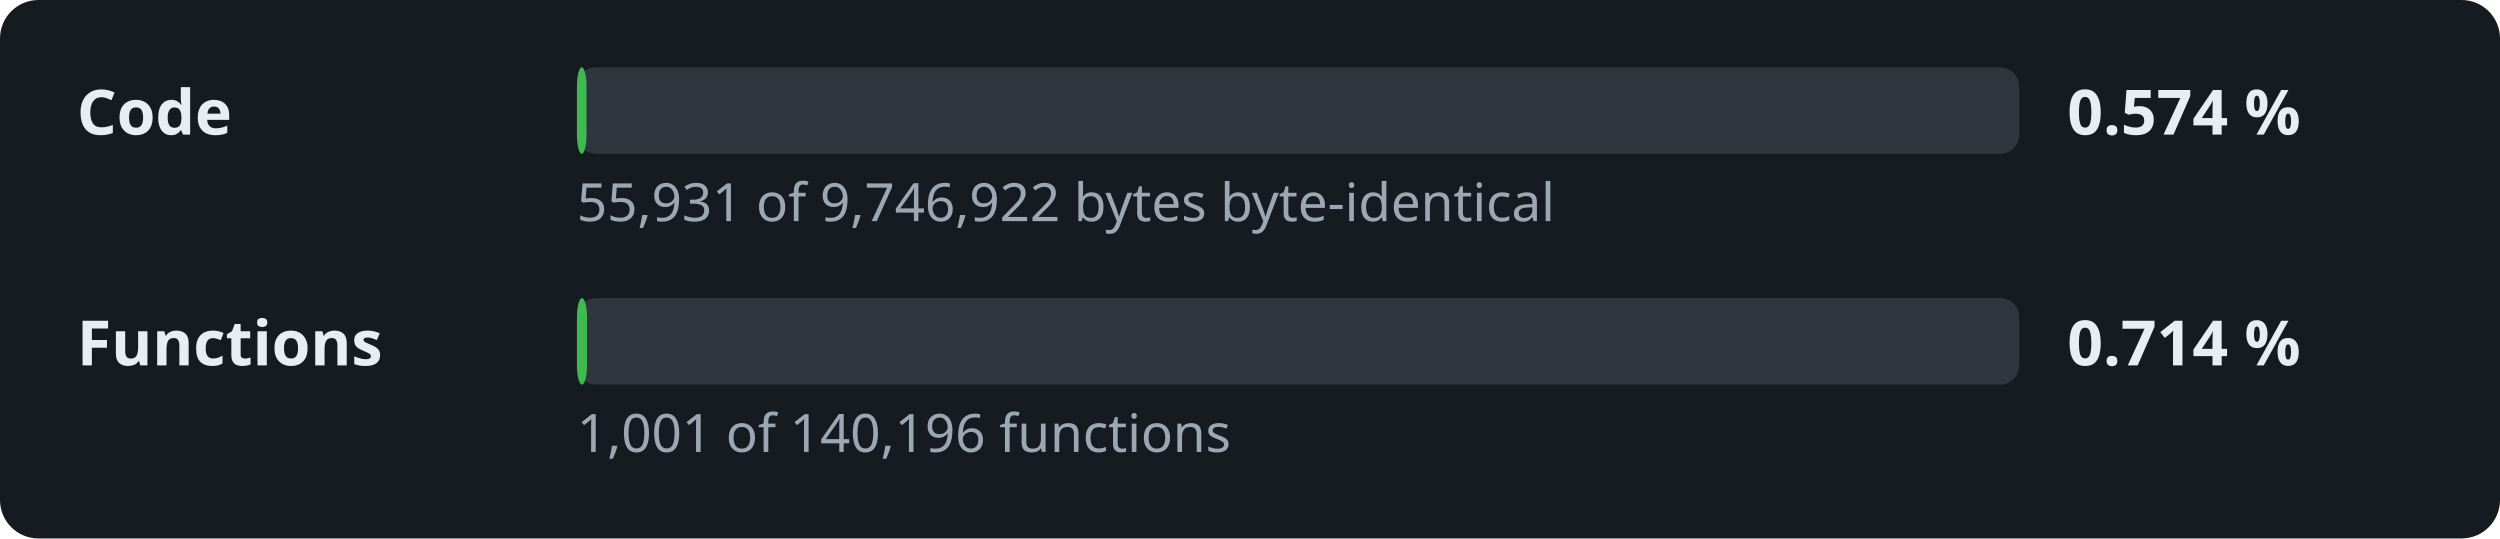
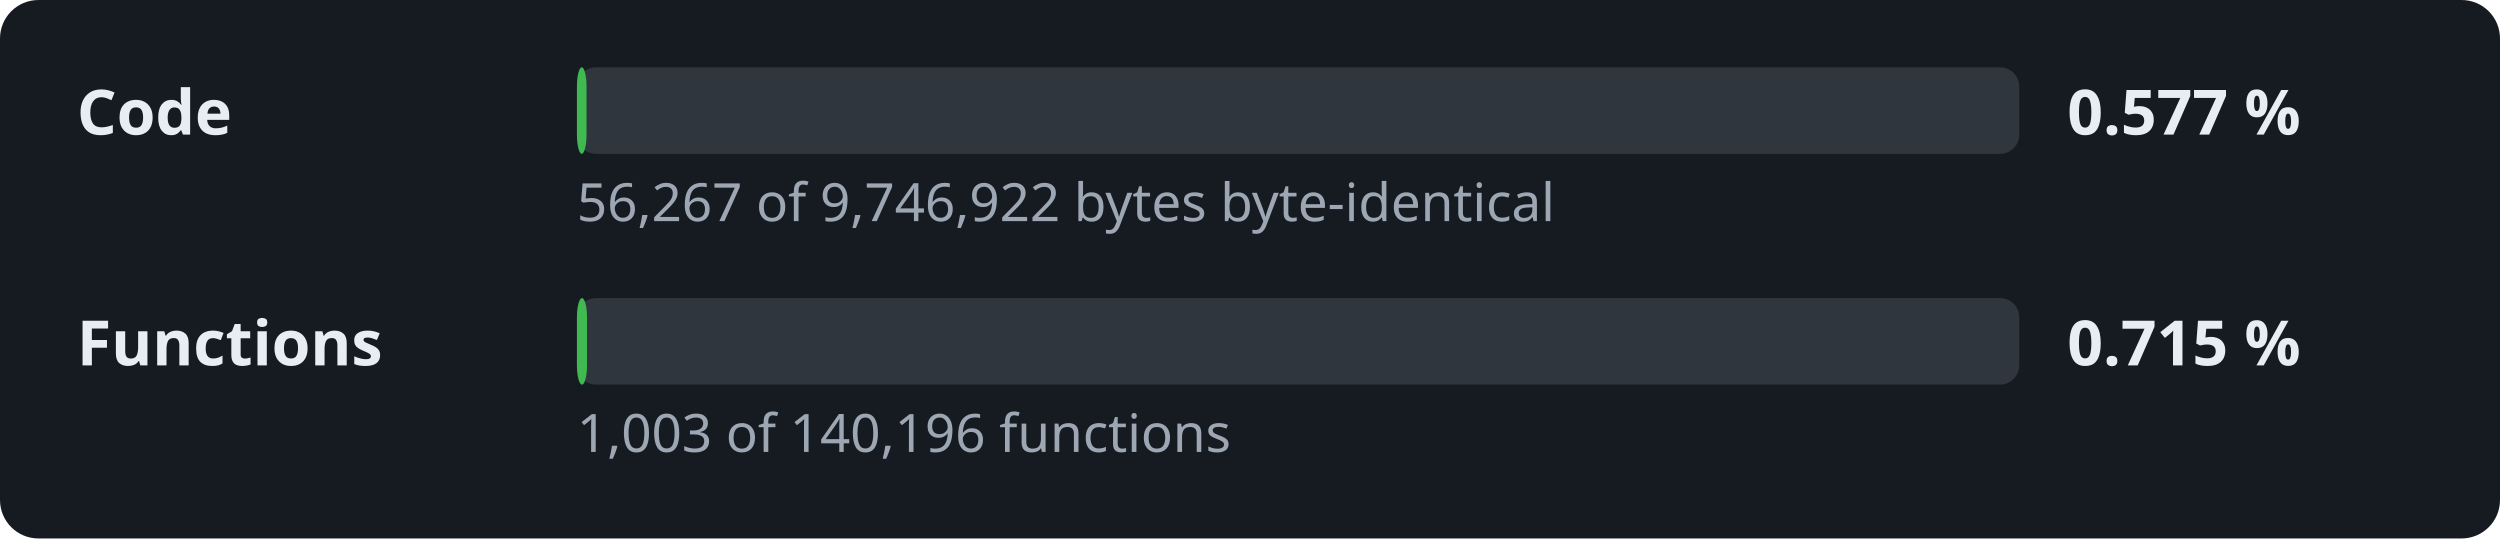
- <svg xmlns="http://www.w3.org/2000/svg" width="520" height="112" viewBox="0 0 520 112" role="img" aria-label="Decompilation progress: 0.574 % of the code">
+ <svg xmlns="http://www.w3.org/2000/svg" width="520" height="112" viewBox="0 0 520 112" role="img" aria-label="Decompilation progress: 0.577 % of the code">
  <style>.l,.v{font:600 13px sans-serif;fill:#e6edf3}.d{font:11px sans-serif;fill:#9da7b3}.t{fill:#30363d}.f{fill:#3fb950}</style>
  <rect width="520" height="112" rx="8" fill="#161b22" />
  <text x="16" y="28" class="l">Code</text>
  <rect x="120" y="14" width="300" height="18" rx="4" class="t" />
  <rect x="120" y="14" width="2.0" height="18" rx="4" class="f" />
-   <text x="430" y="28" class="v">0.574 %</text>
-   <text x="120" y="46" class="d">55,931 of 9,746,922 bytes byte-identical</text>
+   <text x="430" y="28" class="v">0.577 %</text>
+   <text x="120" y="46" class="d">56,267 of 9,746,922 bytes byte-identical</text>
  <text x="16" y="76" class="l">Functions</text>
  <rect x="120" y="62" width="300" height="18" rx="4" class="t" />
  <rect x="120" y="62" width="2.1" height="18" rx="4" class="f" />
-   <text x="430" y="76" class="v">0.714 %</text>
-   <text x="120" y="94" class="d">1,001 of 140,196 functions</text>
+   <text x="430" y="76" class="v">0.715 %</text>
+   <text x="120" y="94" class="d">1,003 of 140,196 functions</text>
</svg>
